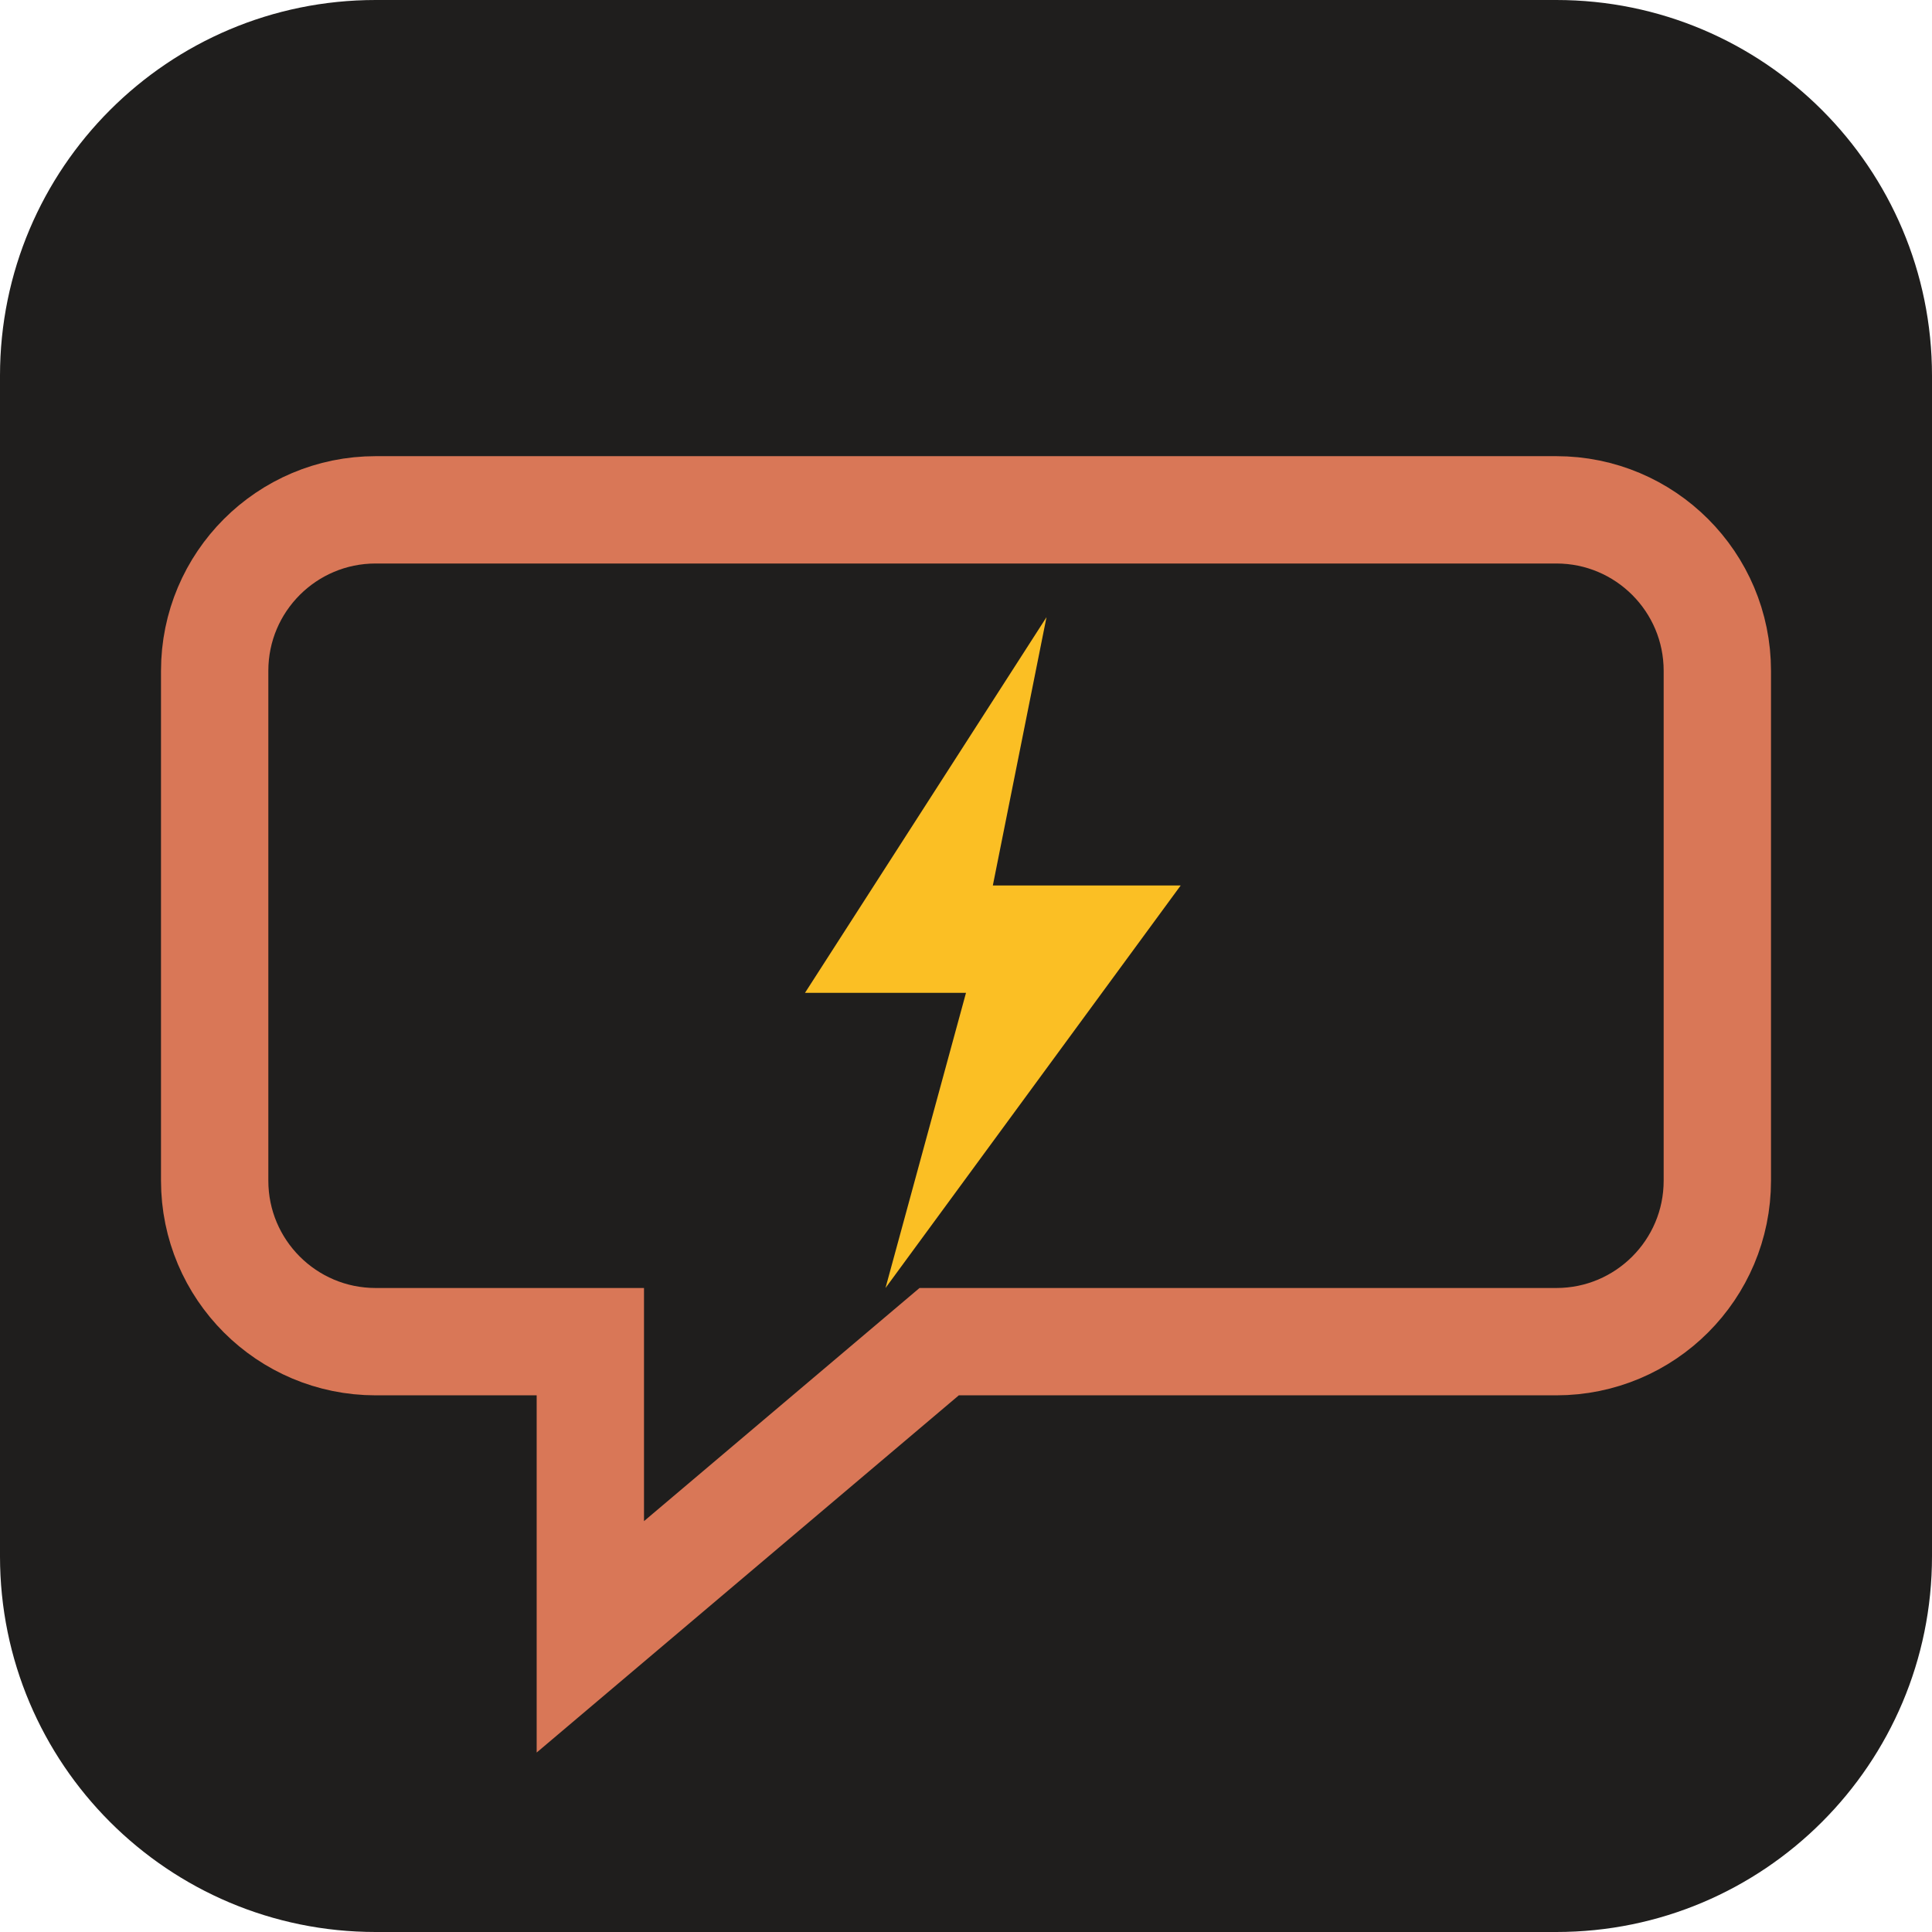
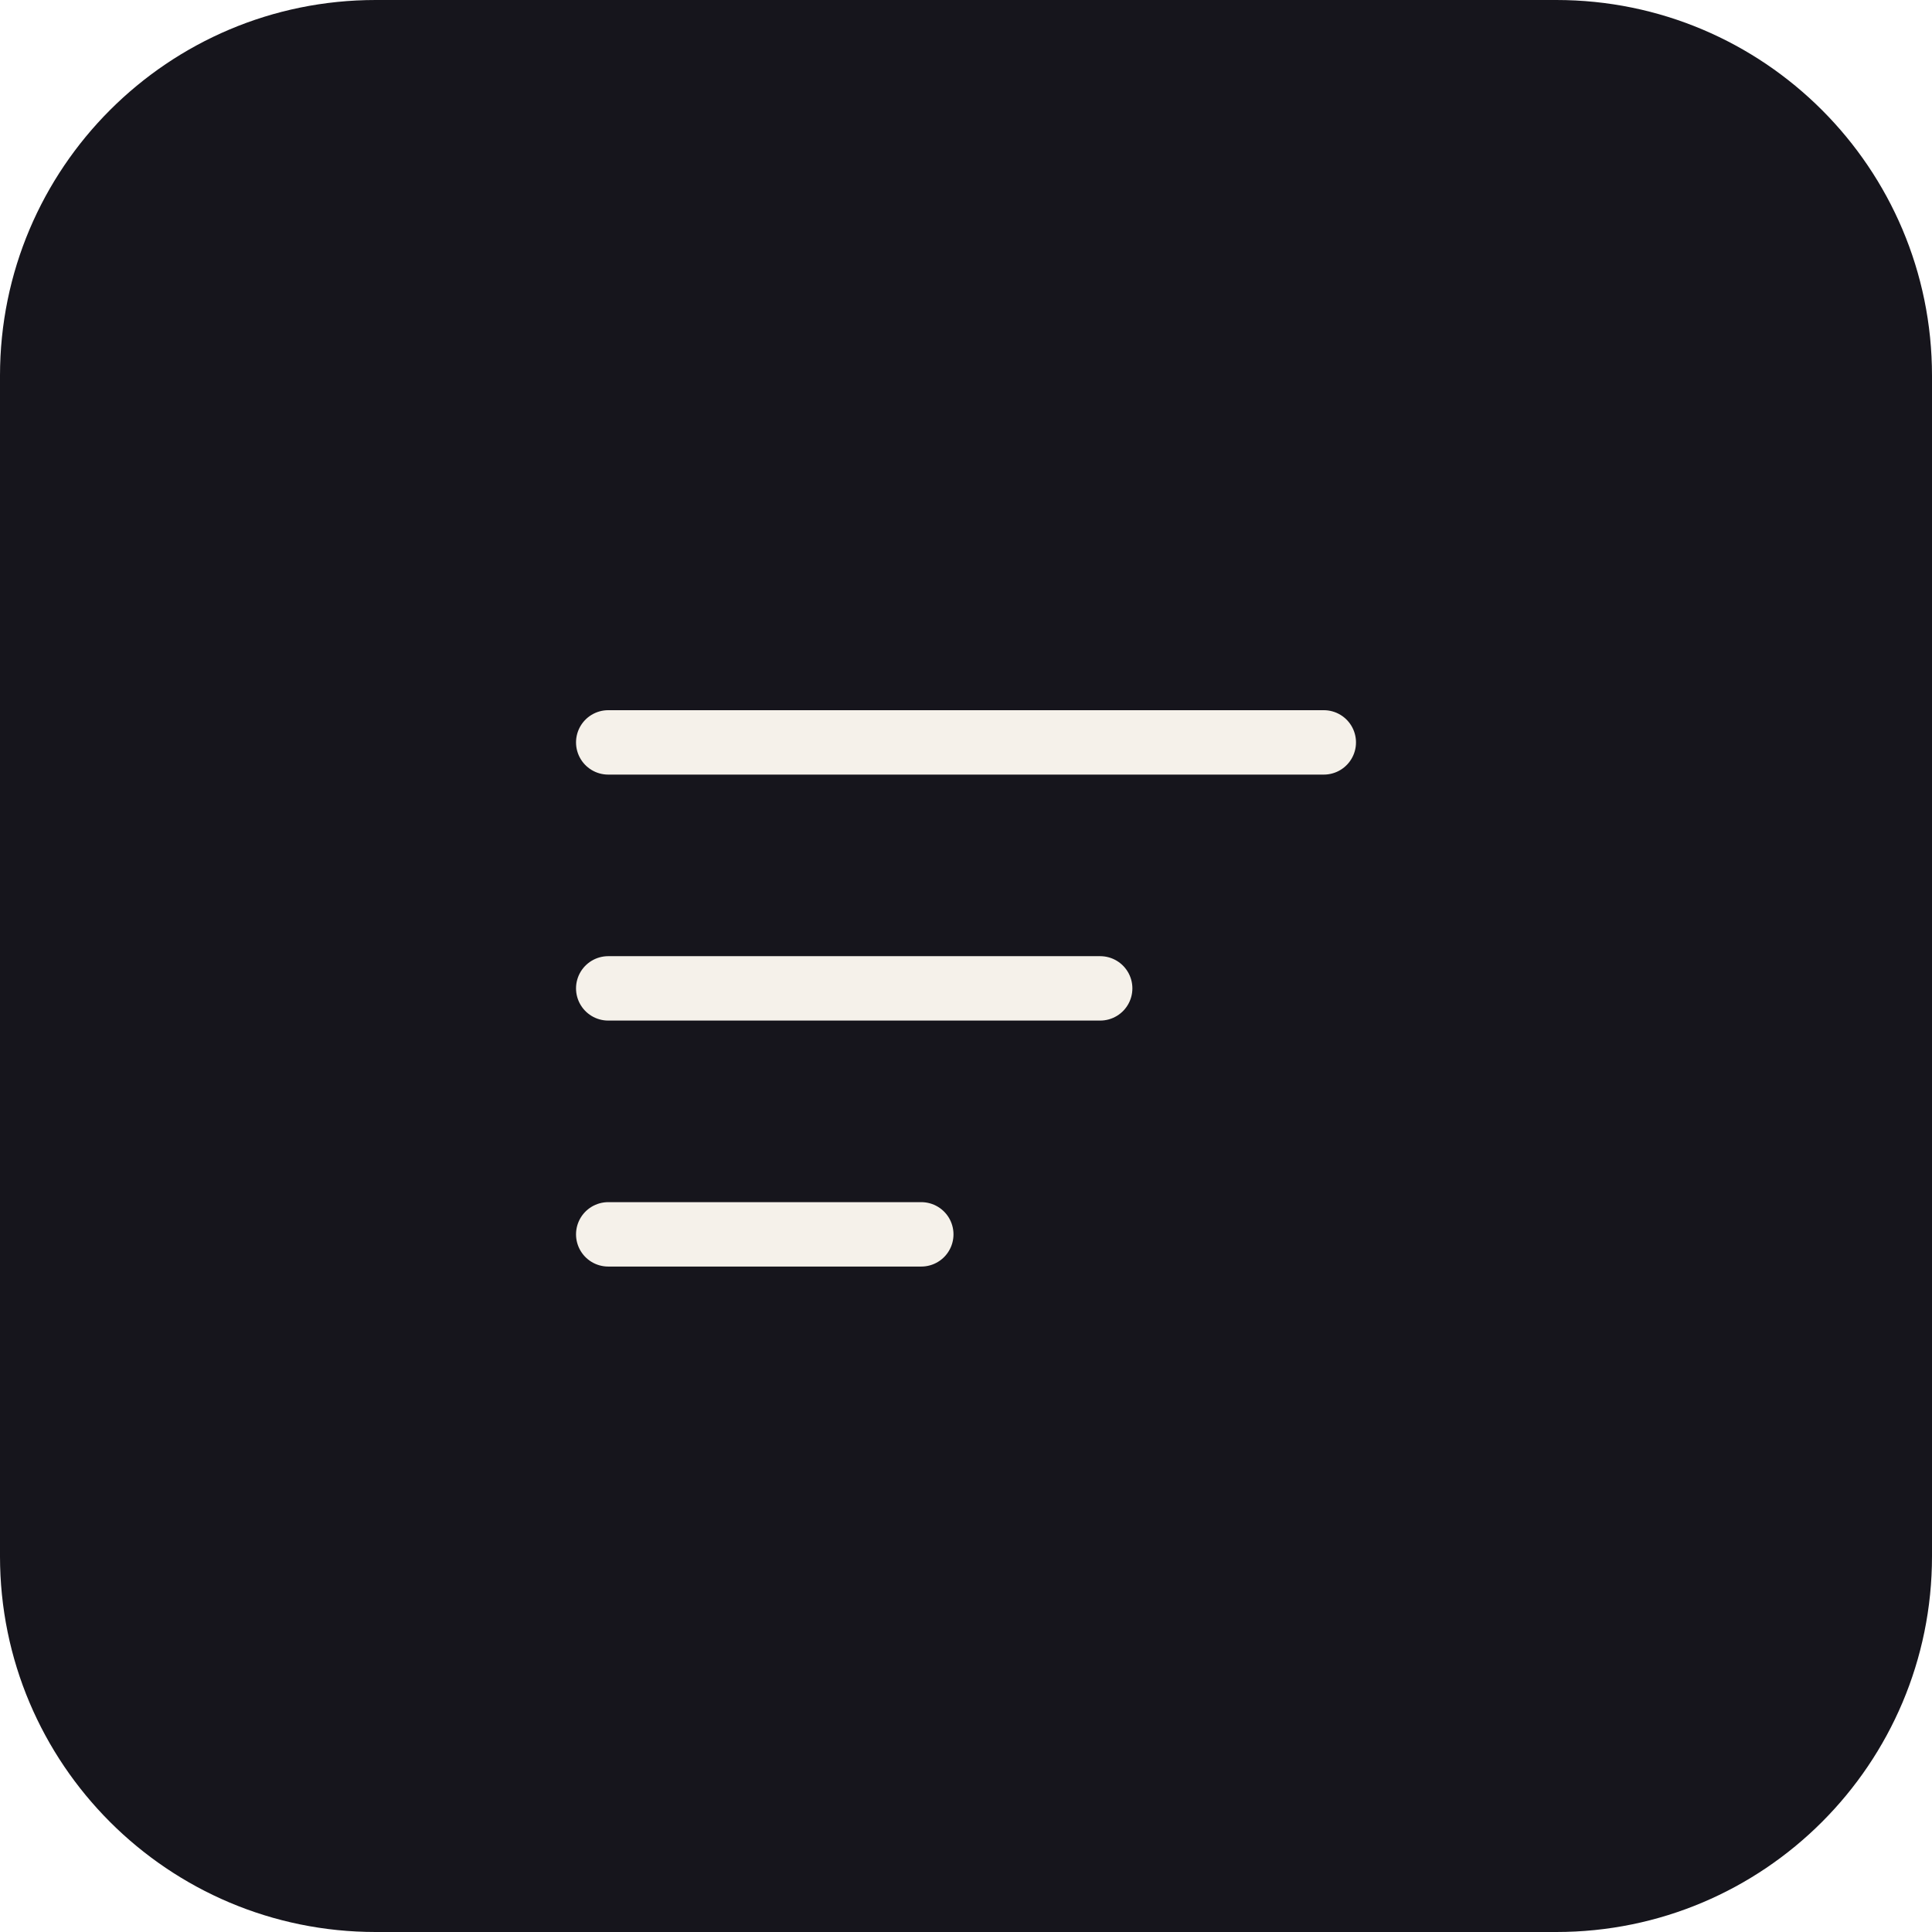
<svg xmlns="http://www.w3.org/2000/svg" width="72" height="72" viewBox="0 0 72 72">
-   <rect width="72" height="72" rx="14" fill="#1F1E1D" />
-   <path d="M14 19 h44 a6 6 0 0 1 6 6 v19 a6 6 0 0 1 -6 6 h-23 l-13 11 v-11 h-8 a6 6 0 0 1 -6 -6 v-19 a6 6 0 0 1 6 -6 z" fill="none" stroke="#D97757" stroke-width="4" />
-   <path d="M39 23 L30 37 h6 L33 48 L44 33 h-7 Z" fill="#fbbf24" />
+   <rect width="72" height="72" rx="14" fill="#16151c" />
+   <g transform="translate(16,16) scale(1.6667)" fill="none" stroke="#f5f1ea" stroke-width="1.44" stroke-linecap="round" stroke-linejoin="round">
+     <path d="M4 7 h16" />
+     <path d="M4 12.5 h11" />
+     <path d="M4 18 h7" />
+   </g>
</svg>
